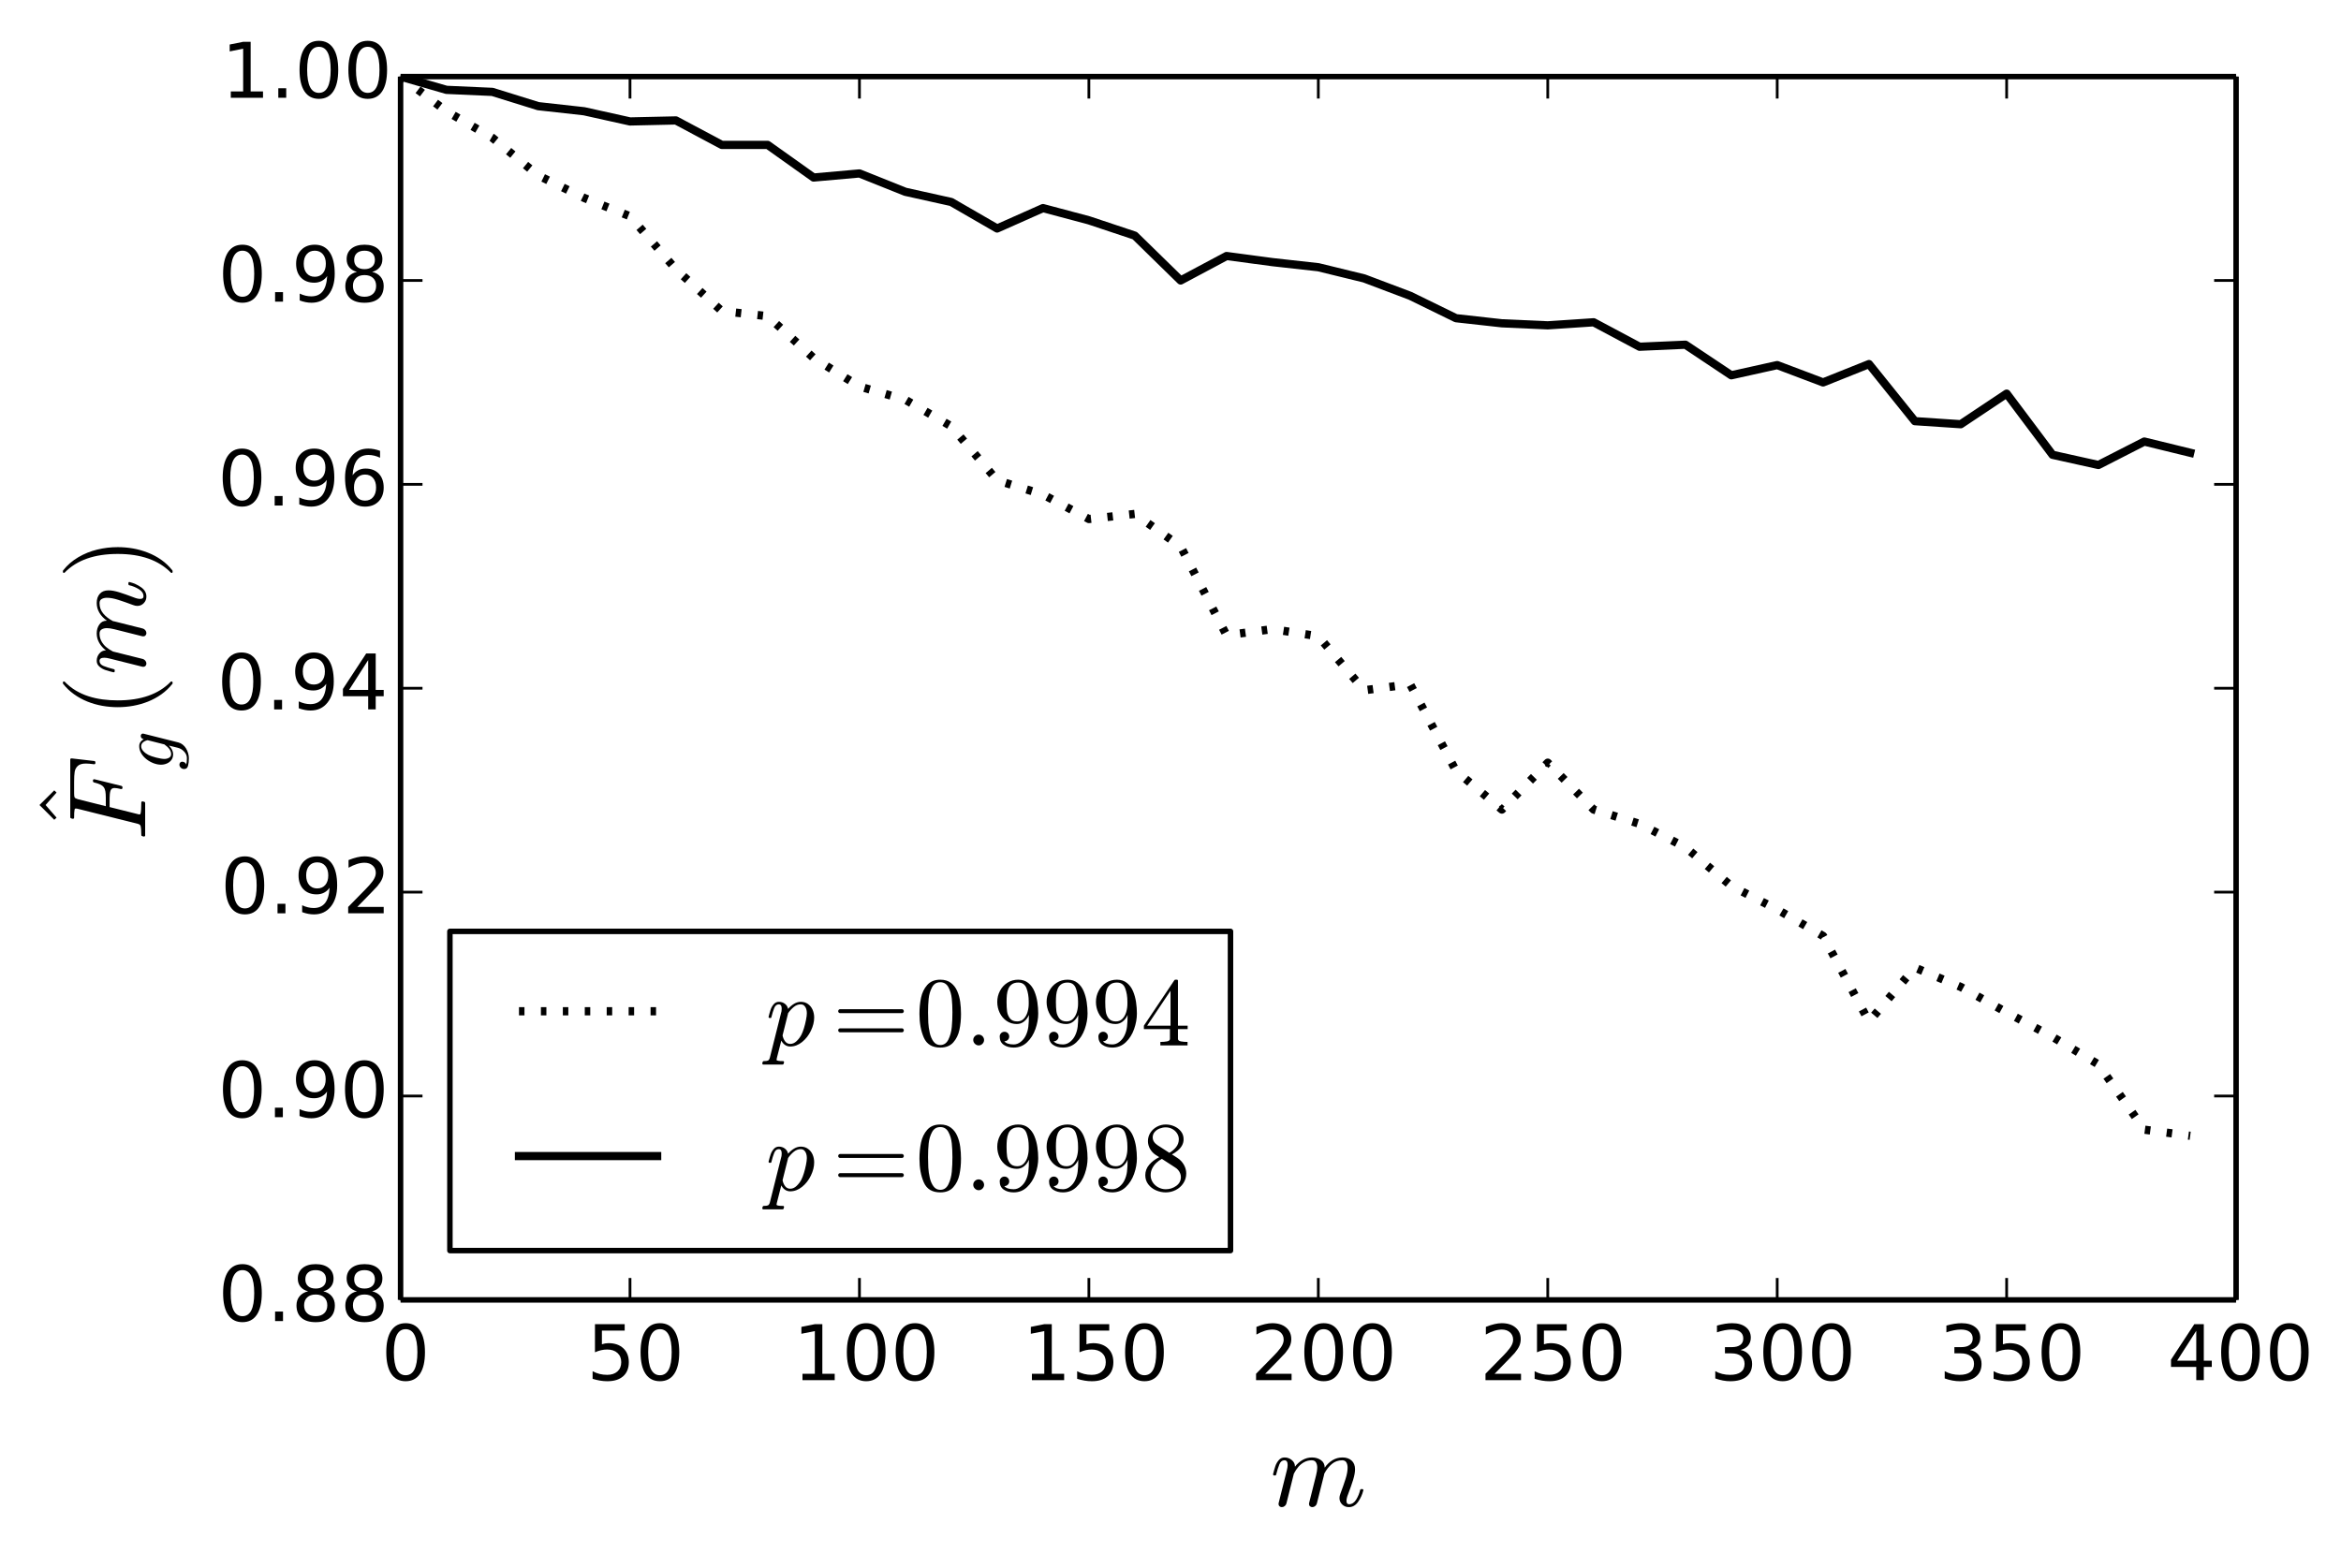
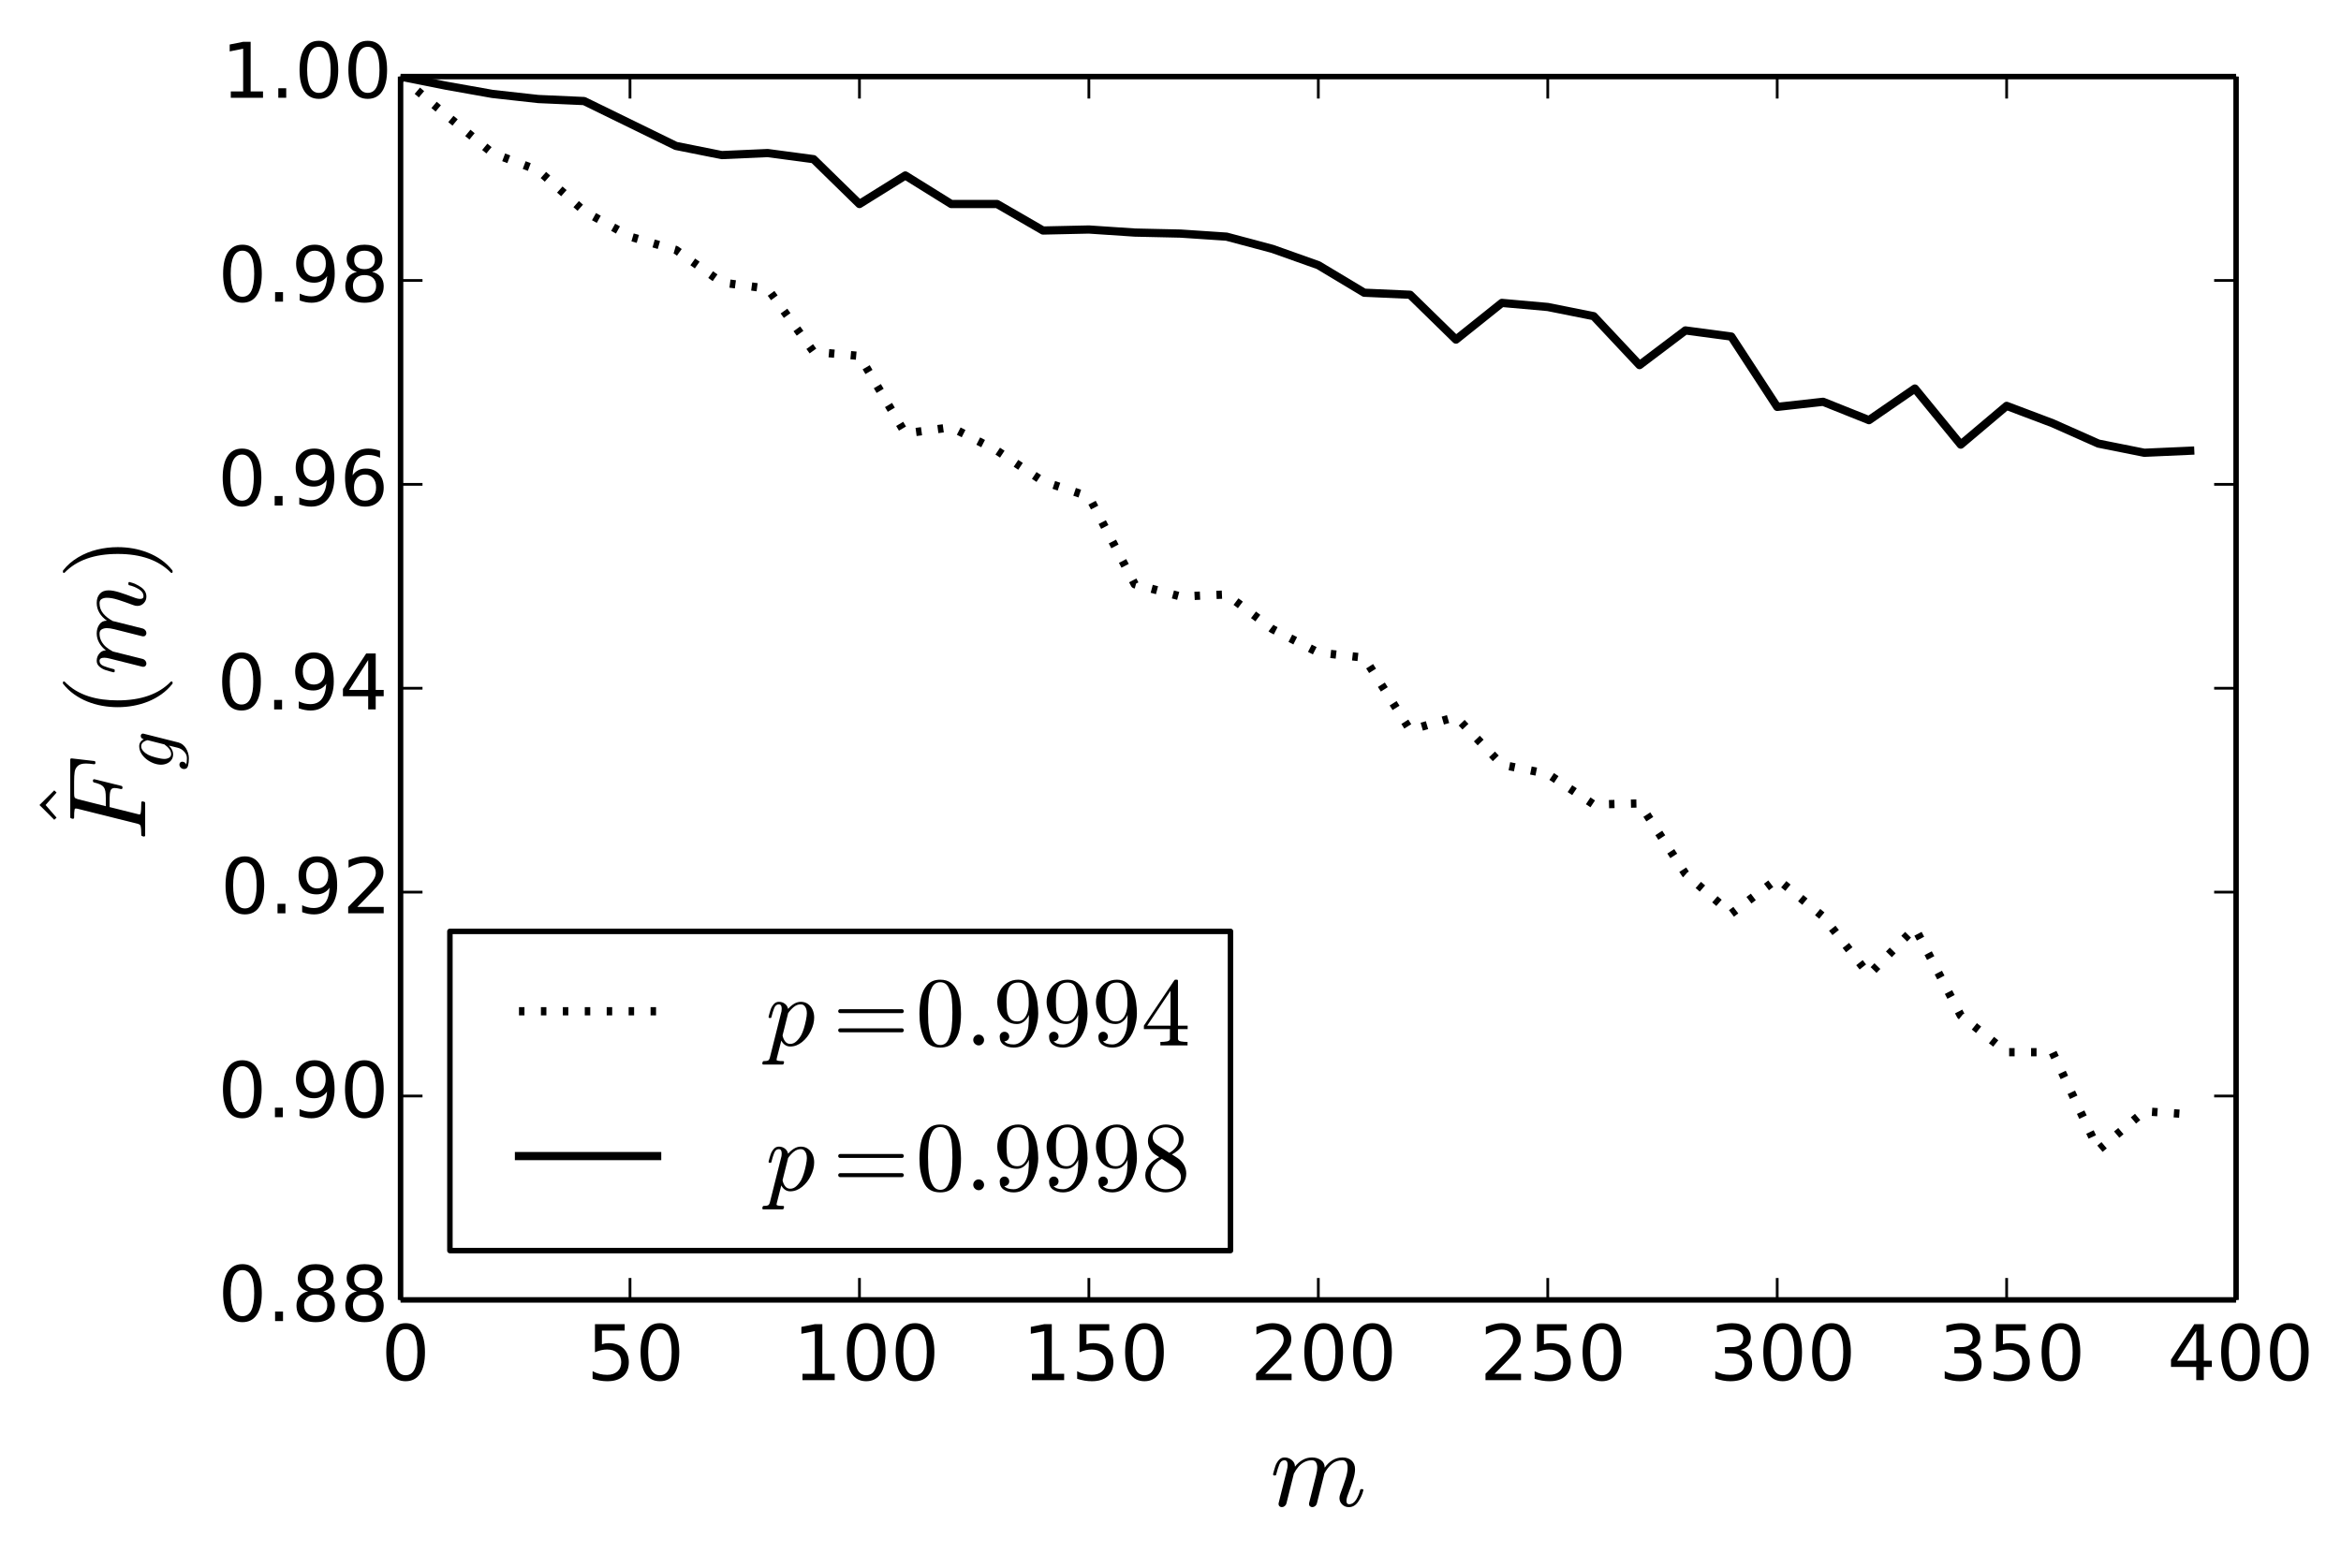
<svg xmlns="http://www.w3.org/2000/svg" xmlns:xlink="http://www.w3.org/1999/xlink" height="286pt" version="1.1" viewBox="0 0 427 286" width="427pt">
  <defs>
    <style type="text/css">
*{stroke-linecap:butt;stroke-linejoin:round;}
  </style>
  </defs>
  <g id="figure_1">
    <g id="patch_1">
      <path d=" M0 286.28 L427.617 286.28 L427.617 0 L0 0 z " style="fill:#ffffff;" />
    </g>
    <g id="axes_1">
      <g id="patch_2">
        <path d=" M73.063 237.175 L407.863 237.175 L407.863 13.975 L73.063 13.975 z " style="fill:#ffffff;" />
      </g>
      <g id="line2d_1">
-         <path clip-path="url(#pb259b89cba)" d=" M73.063 13.975 L81.433 20.299 L89.803 25.135 L98.173 32.017 L106.543 36.109 L114.913 39.457 L123.283 49.129 L131.653 56.755 L140.023 57.685 L148.393 65.311 L156.763 70.519 L165.133 72.937 L173.503 77.773 L181.873 87.631 L190.243 90.235 L198.613 94.699 L206.983 93.769 L215.353 99.721 L223.723 115.903 L232.093 114.787 L240.463 116.089 L248.833 125.947 L257.203 124.831 L265.573 140.641 L273.943 147.709 L282.313 139.153 L290.683 147.709 L299.053 150.313 L307.423 154.591 L315.793 161.659 L324.163 165.937 L332.533 170.773 L340.903 186.397 L349.273 176.539 L357.643 180.073 L366.013 184.723 L374.383 189.187 L382.753 194.209 L391.123 206.113 L399.493 207.229" style="fill:none;stroke:#000000;stroke-dasharray:1,3;stroke-dashoffset:0.0;stroke-width:1.5;" />
+         <path clip-path="url(#pb259b89cba)" d=" M73.063 13.975 L81.433 21.043 L89.803 27.925 L98.173 31.087 L106.543 38.527 L114.913 43.177 L123.283 45.595 L131.653 51.547 L140.023 52.663 L148.393 64.195 L156.763 64.939 L165.133 79.075 L173.503 77.959 L181.873 82.237 L190.243 87.817 L198.613 90.607 L206.983 106.603 L215.353 108.835 L223.723 108.463 L232.093 114.787 L240.463 119.065 L248.833 119.995 L257.203 133.201 L265.573 130.783 L273.943 139.525 L282.313 141.199 L290.683 146.779 L299.053 146.593 L307.423 159.427 L315.793 166.681 L324.163 160.357 L332.533 167.239 L340.903 177.841 L349.273 169.285 L357.643 185.281 L366.013 191.977 L374.383 191.977 L382.753 209.833 L391.123 202.765 L399.493 203.323" style="fill:none;stroke:#000000;stroke-dasharray:1,3;stroke-dashoffset:0.0;stroke-width:1.5;" />
      </g>
      <g id="line2d_2">
-         <path clip-path="url(#pb259b89cba)" d=" M73.063 13.975 L81.433 16.393 L89.803 16.765 L98.173 19.369 L106.543 20.299 L114.913 22.159 L123.283 21.973 L131.653 26.437 L140.023 26.437 L148.393 32.389 L156.763 31.645 L165.133 34.993 L173.503 36.853 L181.873 41.689 L190.243 37.969 L198.613 40.201 L206.983 42.991 L215.353 51.175 L223.723 46.711 L232.093 47.827 L240.463 48.757 L248.833 50.803 L257.203 53.965 L265.573 58.057 L273.943 58.987 L282.313 59.359 L290.683 58.801 L299.053 63.265 L307.423 62.893 L315.793 68.473 L324.163 66.613 L332.533 69.775 L340.903 66.427 L349.273 76.843 L357.643 77.401 L366.013 71.821 L374.383 82.981 L382.753 84.841 L391.123 80.563 L399.493 82.609" style="fill:none;stroke:#000000;stroke-linecap:square;stroke-width:1.5;" />
+         <path clip-path="url(#pb259b89cba)" d=" M73.063 13.975 L81.433 15.649 L89.803 17.137 L98.173 18.067 L106.543 18.439 L114.913 22.531 L123.283 26.623 L131.653 28.297 L140.023 27.925 L148.393 29.041 L156.763 37.225 L165.133 32.017 L173.503 37.225 L181.873 37.225 L190.243 42.061 L198.613 41.875 L206.983 42.433 L215.353 42.619 L223.723 43.177 L232.093 45.409 L240.463 48.385 L248.833 53.407 L257.203 53.779 L265.573 61.963 L273.943 55.267 L282.313 56.011 L290.683 57.685 L299.053 66.613 L307.423 60.289 L315.793 61.405 L324.163 74.239 L332.533 73.309 L340.903 76.657 L349.273 70.891 L357.643 81.121 L366.013 74.053 L374.383 77.215 L382.753 80.935 L391.123 82.609 L399.493 82.237" style="fill:none;stroke:#000000;stroke-linecap:square;stroke-width:1.5;" />
      </g>
      <g id="matplotlib.axis_1">
        <g id="xtick_1">
          <g id="line2d_3">
            <defs>
              <path d=" M0 0 L0 -4" id="m93b0483c22" style="stroke:#000000;stroke-width:0.5;" />
            </defs>
            <g>
              <use style="stroke:#000000;stroke-width:0.5;" x="73.063" xlink:href="#m93b0483c22" y="237.175" />
            </g>
          </g>
          <g id="line2d_4">
            <defs>
              <path d=" M0 0 L0 4" id="m741efc42ff" style="stroke:#000000;stroke-width:0.5;" />
            </defs>
            <g>
              <use style="stroke:#000000;stroke-width:0.5;" x="73.063" xlink:href="#m741efc42ff" y="13.975" />
            </g>
          </g>
          <g id="text_1">
            <defs>
              <path d=" M31.781 66.406 Q24.172 66.406 20.328 58.906 Q16.5 51.422 16.5 36.375 Q16.5 21.391 20.328 13.891 Q24.172 6.391 31.781 6.391 Q39.453 6.391 43.281 13.891 Q47.125 21.391 47.125 36.375 Q47.125 51.422 43.281 58.906 Q39.453 66.406 31.781 66.406 M31.781 74.219 Q44.047 74.219 50.516 64.516 Q56.984 54.828 56.984 36.375 Q56.984 17.969 50.516 8.266 Q44.047 -1.422 31.781 -1.422 Q19.531 -1.422 13.062 8.266 Q6.594 17.969 6.594 36.375 Q6.594 54.828 13.062 64.516 Q19.531 74.219 31.781 74.219" id="BitstreamVeraSans-Roman-30" />
            </defs>
            <g transform="translate(69.53609 251.8125)scale(0.14 -0.14)">
              <use xlink:href="#BitstreamVeraSans-Roman-30" />
            </g>
          </g>
        </g>
        <g id="xtick_2">
          <g id="line2d_5">
            <g>
              <use style="stroke:#000000;stroke-width:0.5;" x="114.913" xlink:href="#m93b0483c22" y="237.175" />
            </g>
          </g>
          <g id="line2d_6">
            <g>
              <use style="stroke:#000000;stroke-width:0.5;" x="114.913" xlink:href="#m741efc42ff" y="13.975" />
            </g>
          </g>
          <g id="text_2">
            <defs>
              <path d=" M10.797 72.906 L49.516 72.906 L49.516 64.594 L19.828 64.594 L19.828 46.734 Q21.969 47.469 24.109 47.828 Q26.266 48.188 28.422 48.188 Q40.625 48.188 47.75 41.5 Q54.891 34.812 54.891 23.391 Q54.891 11.625 47.562 5.094 Q40.234 -1.422 26.906 -1.422 Q22.312 -1.422 17.547 -0.641 Q12.797 0.141 7.719 1.703 L7.719 11.625 Q12.109 9.234 16.797 8.062 Q21.484 6.891 26.703 6.891 Q35.156 6.891 40.078 11.328 Q45.016 15.766 45.016 23.391 Q45.016 31 40.078 35.438 Q35.156 39.891 26.703 39.891 Q22.75 39.891 18.812 39.016 Q14.891 38.141 10.797 36.281 z " id="BitstreamVeraSans-Roman-35" />
            </defs>
            <g transform="translate(107.0111 251.8125)scale(0.14 -0.14)">
              <use xlink:href="#BitstreamVeraSans-Roman-35" />
              <use x="63.623" xlink:href="#BitstreamVeraSans-Roman-30" />
            </g>
          </g>
        </g>
        <g id="xtick_3">
          <g id="line2d_7">
            <g>
              <use style="stroke:#000000;stroke-width:0.5;" x="156.763" xlink:href="#m93b0483c22" y="237.175" />
            </g>
          </g>
          <g id="line2d_8">
            <g>
              <use style="stroke:#000000;stroke-width:0.5;" x="156.763" xlink:href="#m741efc42ff" y="13.975" />
            </g>
          </g>
          <g id="text_3">
            <defs>
              <path d=" M12.406 8.297 L28.516 8.297 L28.516 63.922 L10.984 60.406 L10.984 69.391 L28.422 72.906 L38.281 72.906 L38.281 8.297 L54.391 8.297 L54.391 0 L12.406 0 z " id="BitstreamVeraSans-Roman-31" />
            </defs>
            <g transform="translate(144.6359 251.8125)scale(0.14 -0.14)">
              <use xlink:href="#BitstreamVeraSans-Roman-31" />
              <use x="63.623" xlink:href="#BitstreamVeraSans-Roman-30" />
              <use x="127.246" xlink:href="#BitstreamVeraSans-Roman-30" />
            </g>
          </g>
        </g>
        <g id="xtick_4">
          <g id="line2d_9">
            <g>
              <use style="stroke:#000000;stroke-width:0.5;" x="198.613" xlink:href="#m93b0483c22" y="237.175" />
            </g>
          </g>
          <g id="line2d_10">
            <g>
              <use style="stroke:#000000;stroke-width:0.5;" x="198.613" xlink:href="#m741efc42ff" y="13.975" />
            </g>
          </g>
          <g id="text_4">
            <g transform="translate(186.4859 251.8125)scale(0.14 -0.14)">
              <use xlink:href="#BitstreamVeraSans-Roman-31" />
              <use x="63.623" xlink:href="#BitstreamVeraSans-Roman-35" />
              <use x="127.246" xlink:href="#BitstreamVeraSans-Roman-30" />
            </g>
          </g>
        </g>
        <g id="xtick_5">
          <g id="line2d_11">
            <g>
              <use style="stroke:#000000;stroke-width:0.5;" x="240.463" xlink:href="#m93b0483c22" y="237.175" />
            </g>
          </g>
          <g id="line2d_12">
            <g>
              <use style="stroke:#000000;stroke-width:0.5;" x="240.463" xlink:href="#m741efc42ff" y="13.975" />
            </g>
          </g>
          <g id="text_5">
            <defs>
              <path d=" M19.188 8.297 L53.609 8.297 L53.609 0 L7.328 0 L7.328 8.297 Q12.938 14.109 22.625 23.891 Q32.328 33.688 34.812 36.531 Q39.547 41.844 41.422 45.531 Q43.312 49.219 43.312 52.781 Q43.312 58.594 39.234 62.25 Q35.156 65.922 28.609 65.922 Q23.969 65.922 18.812 64.312 Q13.672 62.703 7.812 59.422 L7.812 69.391 Q13.766 71.781 18.938 73 Q24.125 74.219 28.422 74.219 Q39.75 74.219 46.484 68.547 Q53.219 62.891 53.219 53.422 Q53.219 48.922 51.531 44.891 Q49.859 40.875 45.406 35.406 Q44.188 33.984 37.641 27.219 Q31.109 20.453 19.188 8.297" id="BitstreamVeraSans-Roman-32" />
            </defs>
            <g transform="translate(228.08 251.8125)scale(0.14 -0.14)">
              <use xlink:href="#BitstreamVeraSans-Roman-32" />
              <use x="63.623" xlink:href="#BitstreamVeraSans-Roman-30" />
              <use x="127.246" xlink:href="#BitstreamVeraSans-Roman-30" />
            </g>
          </g>
        </g>
        <g id="xtick_6">
          <g id="line2d_13">
            <g>
              <use style="stroke:#000000;stroke-width:0.5;" x="282.313" xlink:href="#m93b0483c22" y="237.175" />
            </g>
          </g>
          <g id="line2d_14">
            <g>
              <use style="stroke:#000000;stroke-width:0.5;" x="282.313" xlink:href="#m741efc42ff" y="13.975" />
            </g>
          </g>
          <g id="text_6">
            <g transform="translate(269.93 251.8125)scale(0.14 -0.14)">
              <use xlink:href="#BitstreamVeraSans-Roman-32" />
              <use x="63.623" xlink:href="#BitstreamVeraSans-Roman-35" />
              <use x="127.246" xlink:href="#BitstreamVeraSans-Roman-30" />
            </g>
          </g>
        </g>
        <g id="xtick_7">
          <g id="line2d_15">
            <g>
              <use style="stroke:#000000;stroke-width:0.5;" x="324.163" xlink:href="#m93b0483c22" y="237.175" />
            </g>
          </g>
          <g id="line2d_16">
            <g>
              <use style="stroke:#000000;stroke-width:0.5;" x="324.163" xlink:href="#m741efc42ff" y="13.975" />
            </g>
          </g>
          <g id="text_7">
            <defs>
              <path d=" M40.578 39.312 Q47.656 37.797 51.625 33 Q55.609 28.219 55.609 21.188 Q55.609 10.406 48.188 4.484 Q40.766 -1.422 27.094 -1.422 Q22.516 -1.422 17.656 -0.516 Q12.797 0.391 7.625 2.203 L7.625 11.719 Q11.719 9.328 16.594 8.109 Q21.484 6.891 26.812 6.891 Q36.078 6.891 40.938 10.547 Q45.797 14.203 45.797 21.188 Q45.797 27.641 41.281 31.266 Q36.766 34.906 28.719 34.906 L20.219 34.906 L20.219 43.016 L29.109 43.016 Q36.375 43.016 40.234 45.922 Q44.094 48.828 44.094 54.297 Q44.094 59.906 40.109 62.906 Q36.141 65.922 28.719 65.922 Q24.656 65.922 20.016 65.031 Q15.375 64.156 9.812 62.312 L9.812 71.094 Q15.438 72.656 20.344 73.438 Q25.25 74.219 29.594 74.219 Q40.828 74.219 47.359 69.109 Q53.906 64.016 53.906 55.328 Q53.906 49.266 50.438 45.094 Q46.969 40.922 40.578 39.312" id="BitstreamVeraSans-Roman-33" />
            </defs>
            <g transform="translate(311.8008 251.8125)scale(0.14 -0.14)">
              <use xlink:href="#BitstreamVeraSans-Roman-33" />
              <use x="63.623" xlink:href="#BitstreamVeraSans-Roman-30" />
              <use x="127.246" xlink:href="#BitstreamVeraSans-Roman-30" />
            </g>
          </g>
        </g>
        <g id="xtick_8">
          <g id="line2d_17">
            <g>
              <use style="stroke:#000000;stroke-width:0.5;" x="366.013" xlink:href="#m93b0483c22" y="237.175" />
            </g>
          </g>
          <g id="line2d_18">
            <g>
              <use style="stroke:#000000;stroke-width:0.5;" x="366.013" xlink:href="#m741efc42ff" y="13.975" />
            </g>
          </g>
          <g id="text_8">
            <g transform="translate(353.6508 251.8125)scale(0.14 -0.14)">
              <use xlink:href="#BitstreamVeraSans-Roman-33" />
              <use x="63.623" xlink:href="#BitstreamVeraSans-Roman-35" />
              <use x="127.246" xlink:href="#BitstreamVeraSans-Roman-30" />
            </g>
          </g>
        </g>
        <g id="xtick_9">
          <g id="line2d_19">
            <g>
              <use style="stroke:#000000;stroke-width:0.5;" x="407.863" xlink:href="#m93b0483c22" y="237.175" />
            </g>
          </g>
          <g id="line2d_20">
            <g>
              <use style="stroke:#000000;stroke-width:0.5;" x="407.863" xlink:href="#m741efc42ff" y="13.975" />
            </g>
          </g>
          <g id="text_9">
            <defs>
              <path d=" M37.797 64.312 L12.891 25.391 L37.797 25.391 z  M35.203 72.906 L47.609 72.906 L47.609 25.391 L58.016 25.391 L58.016 17.188 L47.609 17.188 L47.609 0 L37.797 0 L37.797 17.188 L4.891 17.188 L4.891 26.703 z " id="BitstreamVeraSans-Roman-34" />
            </defs>
            <g transform="translate(395.3094 251.8125)scale(0.14 -0.14)">
              <use xlink:href="#BitstreamVeraSans-Roman-34" />
              <use x="63.623" xlink:href="#BitstreamVeraSans-Roman-30" />
              <use x="127.246" xlink:href="#BitstreamVeraSans-Roman-30" />
            </g>
          </g>
        </g>
        <g id="text_10">
          <defs>
            <path d=" M7.719 1.703 Q7.719 2.297 7.812 2.594 L15.281 32.422 Q16.016 35.203 16.016 37.312 Q16.016 41.609 13.094 41.609 Q9.969 41.609 8.453 37.859 Q6.938 34.125 5.516 28.422 Q5.516 28.125 5.219 27.953 Q4.938 27.781 4.688 27.781 L3.516 27.781 Q3.172 27.781 2.922 28.141 Q2.688 28.516 2.688 28.812 Q3.766 33.156 4.766 36.172 Q5.766 39.203 7.891 41.688 Q10.016 44.188 13.188 44.188 Q16.938 44.188 19.812 41.812 Q22.703 39.453 22.703 35.797 Q25.688 39.703 29.688 41.938 Q33.688 44.188 38.188 44.188 Q42.922 44.188 46.359 41.766 Q49.812 39.359 49.812 34.906 Q52.875 39.266 57 41.719 Q61.141 44.188 66.016 44.188 Q71.188 44.188 74.328 41.375 Q77.484 38.578 77.484 33.406 Q77.484 29.297 75.656 23.484 Q73.828 17.672 71.094 10.5 Q69.672 7.031 69.672 4.5 Q69.672 1.516 72.016 1.516 Q75.922 1.516 78.516 5.703 Q81.109 9.906 82.172 14.703 Q82.469 15.281 83.016 15.281 L84.188 15.281 Q84.578 15.281 84.844 15.016 Q85.109 14.75 85.109 14.406 Q85.109 14.312 85.016 14.109 Q83.641 8.453 80.25 3.656 Q76.859 -1.125 71.781 -1.125 Q68.266 -1.125 65.766 1.297 Q63.281 3.719 63.281 7.172 Q63.281 8.938 64.109 11.078 Q66.938 18.609 68.812 24.516 Q70.703 30.422 70.703 34.906 Q70.703 37.703 69.578 39.656 Q68.453 41.609 65.828 41.609 Q60.359 41.609 56.344 38.25 Q52.344 34.906 49.422 29.391 Q49.219 28.422 49.125 27.875 L42.672 2.203 Q42.328 0.828 41.125 -0.141 Q39.938 -1.125 38.484 -1.125 Q37.312 -1.125 36.406 -0.344 Q35.5 0.438 35.5 1.703 Q35.5 2.297 35.594 2.594 L42 28.078 Q43.016 32.172 43.016 34.906 Q43.016 37.703 41.859 39.656 Q40.719 41.609 37.984 41.609 Q34.328 41.609 31.25 39.984 Q28.172 38.375 25.875 35.719 Q23.578 33.062 21.688 29.391 L14.891 2.203 Q14.547 0.828 13.344 -0.141 Q12.156 -1.125 10.688 -1.125 Q9.469 -1.125 8.594 -0.344 Q7.719 0.438 7.719 1.703" id="Cmmi10-6d" />
          </defs>
          <g transform="translate(231.6634 274.9209)scale(0.2 -0.2)">
            <use transform="translate(0.0 0.8125)" xlink:href="#Cmmi10-6d" />
          </g>
        </g>
      </g>
      <g id="matplotlib.axis_2">
        <g id="ytick_1">
          <g id="line2d_21">
            <defs>
              <path d=" M0 0 L4 0" id="m728421d6d4" style="stroke:#000000;stroke-width:0.5;" />
            </defs>
            <g>
              <use style="stroke:#000000;stroke-width:0.5;" x="73.063" xlink:href="#m728421d6d4" y="237.175" />
            </g>
          </g>
          <g id="line2d_22">
            <defs>
              <path d=" M0 0 L-4 0" id="mcb0005524f" style="stroke:#000000;stroke-width:0.5;" />
            </defs>
            <g>
              <use style="stroke:#000000;stroke-width:0.5;" x="407.863" xlink:href="#mcb0005524f" y="237.175" />
            </g>
          </g>
          <g id="text_11">
            <defs>
              <path d=" M31.781 34.625 Q24.75 34.625 20.719 30.859 Q16.703 27.094 16.703 20.516 Q16.703 13.922 20.719 10.156 Q24.75 6.391 31.781 6.391 Q38.812 6.391 42.859 10.172 Q46.922 13.969 46.922 20.516 Q46.922 27.094 42.891 30.859 Q38.875 34.625 31.781 34.625 M21.922 38.812 Q15.578 40.375 12.031 44.719 Q8.5 49.078 8.5 55.328 Q8.5 64.062 14.719 69.141 Q20.953 74.219 31.781 74.219 Q42.672 74.219 48.875 69.141 Q55.078 64.062 55.078 55.328 Q55.078 49.078 51.531 44.719 Q48 40.375 41.703 38.812 Q48.828 37.156 52.797 32.312 Q56.781 27.484 56.781 20.516 Q56.781 9.906 50.312 4.234 Q43.844 -1.422 31.781 -1.422 Q19.734 -1.422 13.25 4.234 Q6.781 9.906 6.781 20.516 Q6.781 27.484 10.781 32.312 Q14.797 37.156 21.922 38.812 M18.312 54.391 Q18.312 48.734 21.844 45.562 Q25.391 42.391 31.781 42.391 Q38.141 42.391 41.719 45.562 Q45.312 48.734 45.312 54.391 Q45.312 60.062 41.719 63.234 Q38.141 66.406 31.781 66.406 Q25.391 66.406 21.844 63.234 Q18.312 60.062 18.312 54.391" id="BitstreamVeraSans-Roman-38" />
              <path d=" M10.688 12.406 L21 12.406 L21 0 L10.688 0 z " id="BitstreamVeraSans-Roman-2e" />
            </defs>
            <g transform="translate(39.77281 241.0378)scale(0.14 -0.14)">
              <use xlink:href="#BitstreamVeraSans-Roman-30" />
              <use x="63.623" xlink:href="#BitstreamVeraSans-Roman-2e" />
              <use x="95.41" xlink:href="#BitstreamVeraSans-Roman-38" />
              <use x="159.033" xlink:href="#BitstreamVeraSans-Roman-38" />
            </g>
          </g>
        </g>
        <g id="ytick_2">
          <g id="line2d_23">
            <g>
              <use style="stroke:#000000;stroke-width:0.5;" x="73.063" xlink:href="#m728421d6d4" y="199.975" />
            </g>
          </g>
          <g id="line2d_24">
            <g>
              <use style="stroke:#000000;stroke-width:0.5;" x="407.863" xlink:href="#mcb0005524f" y="199.975" />
            </g>
          </g>
          <g id="text_12">
            <defs>
              <path d=" M10.984 1.516 L10.984 10.5 Q14.703 8.734 18.5 7.812 Q22.312 6.891 25.984 6.891 Q35.75 6.891 40.891 13.453 Q46.047 20.016 46.781 33.406 Q43.953 29.203 39.594 26.953 Q35.25 24.703 29.984 24.703 Q19.047 24.703 12.672 31.312 Q6.297 37.938 6.297 49.422 Q6.297 60.641 12.938 67.422 Q19.578 74.219 30.609 74.219 Q43.266 74.219 49.922 64.516 Q56.594 54.828 56.594 36.375 Q56.594 19.141 48.406 8.859 Q40.234 -1.422 26.422 -1.422 Q22.703 -1.422 18.891 -0.688 Q15.094 0.047 10.984 1.516 M30.609 32.422 Q37.25 32.422 41.125 36.953 Q45.016 41.5 45.016 49.422 Q45.016 57.281 41.125 61.844 Q37.25 66.406 30.609 66.406 Q23.969 66.406 20.094 61.844 Q16.219 57.281 16.219 49.422 Q16.219 41.5 20.094 36.953 Q23.969 32.422 30.609 32.422" id="BitstreamVeraSans-Roman-39" />
            </defs>
            <g transform="translate(39.74437 203.8378)scale(0.14 -0.14)">
              <use xlink:href="#BitstreamVeraSans-Roman-30" />
              <use x="63.623" xlink:href="#BitstreamVeraSans-Roman-2e" />
              <use x="95.41" xlink:href="#BitstreamVeraSans-Roman-39" />
              <use x="159.033" xlink:href="#BitstreamVeraSans-Roman-30" />
            </g>
          </g>
        </g>
        <g id="ytick_3">
          <g id="line2d_25">
            <g>
              <use style="stroke:#000000;stroke-width:0.5;" x="73.063" xlink:href="#m728421d6d4" y="162.775" />
            </g>
          </g>
          <g id="line2d_26">
            <g>
              <use style="stroke:#000000;stroke-width:0.5;" x="407.863" xlink:href="#mcb0005524f" y="162.775" />
            </g>
          </g>
          <g id="text_13">
            <g transform="translate(40.21688 166.6378)scale(0.14 -0.14)">
              <use xlink:href="#BitstreamVeraSans-Roman-30" />
              <use x="63.623" xlink:href="#BitstreamVeraSans-Roman-2e" />
              <use x="95.41" xlink:href="#BitstreamVeraSans-Roman-39" />
              <use x="159.033" xlink:href="#BitstreamVeraSans-Roman-32" />
            </g>
          </g>
        </g>
        <g id="ytick_4">
          <g id="line2d_27">
            <g>
              <use style="stroke:#000000;stroke-width:0.5;" x="73.063" xlink:href="#m728421d6d4" y="125.575" />
            </g>
          </g>
          <g id="line2d_28">
            <g>
              <use style="stroke:#000000;stroke-width:0.5;" x="407.863" xlink:href="#mcb0005524f" y="125.575" />
            </g>
          </g>
          <g id="text_14">
            <g transform="translate(39.6 129.4378)scale(0.14 -0.14)">
              <use xlink:href="#BitstreamVeraSans-Roman-30" />
              <use x="63.623" xlink:href="#BitstreamVeraSans-Roman-2e" />
              <use x="95.41" xlink:href="#BitstreamVeraSans-Roman-39" />
              <use x="159.033" xlink:href="#BitstreamVeraSans-Roman-34" />
            </g>
          </g>
        </g>
        <g id="ytick_5">
          <g id="line2d_29">
            <g>
              <use style="stroke:#000000;stroke-width:0.5;" x="73.063" xlink:href="#m728421d6d4" y="88.375" />
            </g>
          </g>
          <g id="line2d_30">
            <g>
              <use style="stroke:#000000;stroke-width:0.5;" x="407.863" xlink:href="#mcb0005524f" y="88.375" />
            </g>
          </g>
          <g id="text_15">
            <defs>
              <path d=" M33.016 40.375 Q26.375 40.375 22.484 35.828 Q18.609 31.297 18.609 23.391 Q18.609 15.531 22.484 10.953 Q26.375 6.391 33.016 6.391 Q39.656 6.391 43.531 10.953 Q47.406 15.531 47.406 23.391 Q47.406 31.297 43.531 35.828 Q39.656 40.375 33.016 40.375 M52.594 71.297 L52.594 62.312 Q48.875 64.062 45.094 64.984 Q41.312 65.922 37.594 65.922 Q27.828 65.922 22.672 59.328 Q17.531 52.734 16.797 39.406 Q19.672 43.656 24.016 45.922 Q28.375 48.188 33.594 48.188 Q44.578 48.188 50.953 41.516 Q57.328 34.859 57.328 23.391 Q57.328 12.156 50.688 5.359 Q44.047 -1.422 33.016 -1.422 Q20.359 -1.422 13.672 8.266 Q6.984 17.969 6.984 36.375 Q6.984 53.656 15.188 63.938 Q23.391 74.219 37.203 74.219 Q40.922 74.219 44.703 73.484 Q48.484 72.75 52.594 71.297" id="BitstreamVeraSans-Roman-36" />
            </defs>
            <g transform="translate(39.69625 92.23781)scale(0.14 -0.14)">
              <use xlink:href="#BitstreamVeraSans-Roman-30" />
              <use x="63.623" xlink:href="#BitstreamVeraSans-Roman-2e" />
              <use x="95.41" xlink:href="#BitstreamVeraSans-Roman-39" />
              <use x="159.033" xlink:href="#BitstreamVeraSans-Roman-36" />
            </g>
          </g>
        </g>
        <g id="ytick_6">
          <g id="line2d_31">
            <g>
              <use style="stroke:#000000;stroke-width:0.5;" x="73.063" xlink:href="#m728421d6d4" y="51.175" />
            </g>
          </g>
          <g id="line2d_32">
            <g>
              <use style="stroke:#000000;stroke-width:0.5;" x="407.863" xlink:href="#mcb0005524f" y="51.175" />
            </g>
          </g>
          <g id="text_16">
            <g transform="translate(39.77281 55.03781)scale(0.14 -0.14)">
              <use xlink:href="#BitstreamVeraSans-Roman-30" />
              <use x="63.623" xlink:href="#BitstreamVeraSans-Roman-2e" />
              <use x="95.41" xlink:href="#BitstreamVeraSans-Roman-39" />
              <use x="159.033" xlink:href="#BitstreamVeraSans-Roman-38" />
            </g>
          </g>
        </g>
        <g id="ytick_7">
          <g id="line2d_33">
            <g>
              <use style="stroke:#000000;stroke-width:0.5;" x="73.063" xlink:href="#m728421d6d4" y="13.975" />
            </g>
          </g>
          <g id="line2d_34">
            <g>
              <use style="stroke:#000000;stroke-width:0.5;" x="407.863" xlink:href="#mcb0005524f" y="13.975" />
            </g>
          </g>
          <g id="text_17">
            <g transform="translate(40.35906 17.83781)scale(0.14 -0.14)">
              <use xlink:href="#BitstreamVeraSans-Roman-31" />
              <use x="63.623" xlink:href="#BitstreamVeraSans-Roman-2e" />
              <use x="95.41" xlink:href="#BitstreamVeraSans-Roman-30" />
              <use x="159.033" xlink:href="#BitstreamVeraSans-Roman-30" />
            </g>
          </g>
        </g>
        <g id="text_18">
          <defs>
            <path d=" M13.484 53.812 L11.531 55.906 L25 69.391 L38.375 55.906 L36.375 53.812 L25 63.812 z " id="Cmr10-5e" />
            <path d=" M4.688 0 Q3.719 0 3.719 1.312 Q3.766 1.562 3.906 2.172 Q4.047 2.781 4.312 3.141 Q4.594 3.516 4.984 3.516 Q11.078 3.516 13.484 4.203 Q14.797 4.641 15.375 6.891 L29.109 61.812 Q29.297 62.797 29.297 63.188 Q29.297 64.266 28.078 64.406 Q26.219 64.797 20.906 64.797 Q19.922 64.797 19.922 66.109 Q19.969 66.359 20.109 66.969 Q20.266 67.578 20.531 67.938 Q20.797 68.312 21.188 68.312 L74.031 68.312 Q75 68.312 75 67 L72.609 46.297 Q72.609 46 72.266 45.703 Q71.922 45.406 71.578 45.406 L70.703 45.406 Q69.672 45.406 69.672 46.688 Q70.312 51.219 70.312 54.109 Q70.312 59.078 68.156 61.422 Q66.016 63.766 62.734 64.281 Q59.469 64.797 53.719 64.797 L43.016 64.797 Q40.281 64.797 39.406 64.328 Q38.531 63.875 37.797 61.375 L31.391 35.891 L38.922 35.891 Q42.625 35.891 44.922 36.281 Q47.219 36.672 48.734 37.797 Q50.25 38.922 51.25 41.047 Q52.25 43.172 53.078 46.688 Q53.375 47.609 54.109 47.609 L54.984 47.609 Q56 47.609 56 46.297 L49.906 21.578 Q49.469 20.703 48.875 20.703 L48 20.703 Q47.016 20.703 47.016 22.016 Q47.266 23.047 47.406 23.734 Q47.562 24.422 47.781 25.703 Q48 27 48 27.984 Q48 30.859 45.453 31.641 Q42.922 32.422 38.812 32.422 L30.609 32.422 L24.125 6.5 Q23.875 5.516 23.875 5.516 Q23.875 4.344 24.609 4.203 Q27.203 3.516 34.812 3.516 Q35.797 3.516 35.797 2.203 Q35.453 0.781 35.25 0.391 Q35.062 0 34.078 0 z " id="Cmmi10-46" />
            <path d=" M6.5 -25 Q5.609 -25 5.609 -24.125 Q5.609 -23.688 5.812 -23.484 Q22.906 -6.781 22.906 25 Q22.906 56.781 6 73.297 Q5.609 73.531 5.609 74.125 Q5.609 74.469 5.875 74.734 Q6.156 75 6.5 75 L7.422 75 Q7.719 75 7.906 74.812 Q15.094 69.141 19.875 61.031 Q24.656 52.938 26.875 43.75 Q29.109 34.578 29.109 25 Q29.109 17.922 27.906 11.062 Q26.703 4.203 24.094 -2.453 Q21.484 -9.125 17.484 -14.766 Q13.484 -20.406 7.906 -24.812 Q7.719 -25 7.422 -25 z " id="Cmr10-29" />
            <path d=" M1.422 -14.312 Q1.422 -11.859 3.094 -10.031 Q4.781 -8.203 7.172 -8.203 Q8.797 -8.203 9.891 -9.203 Q10.984 -10.203 10.984 -11.812 Q10.984 -13.625 9.953 -15.062 Q8.938 -16.5 7.328 -17.094 Q10.016 -17.922 15.719 -17.922 Q20.312 -17.922 24.125 -14.375 Q27.938 -10.844 29.109 -6.203 L31.984 5.516 Q26.562 0 20.703 0 Q16.406 0 13.344 2.188 Q10.297 4.391 8.688 8.047 Q7.078 11.719 7.078 15.828 Q7.078 20.406 8.953 25.438 Q10.844 30.469 14.234 34.766 Q17.625 39.062 22.016 41.625 Q26.422 44.188 31.297 44.188 Q34.234 44.188 36.578 42.578 Q38.922 40.969 40.281 38.281 Q41.266 42.188 44.578 42.188 Q45.844 42.188 46.719 41.422 Q47.609 40.672 47.609 39.406 Q47.609 39.109 47.578 38.953 Q47.562 38.812 47.516 38.625 L36.078 -6.781 Q35.297 -9.906 33.203 -12.5 Q31.109 -15.094 28.266 -16.828 Q25.438 -18.562 22.062 -19.531 Q18.703 -20.516 15.578 -20.516 Q9.859 -20.516 5.641 -19.406 Q1.422 -18.312 1.422 -14.312 M20.906 2.594 Q27.297 2.594 33.5 11.375 L39.016 33.203 Q38.328 36.672 36.281 39.141 Q34.234 41.609 31.109 41.609 Q27.781 41.609 24.828 38.891 Q21.875 36.188 19.922 32.422 Q18.062 28.812 16.328 22.047 Q14.594 15.281 14.594 11.375 Q14.594 7.953 16.156 5.266 Q17.719 2.594 20.906 2.594" id="Cmmi10-67" />
            <path d=" M31 -24.812 Q25.438 -20.406 21.406 -14.719 Q17.391 -9.031 14.812 -2.578 Q12.25 3.859 10.984 10.891 Q9.719 17.922 9.719 25 Q9.719 32.172 10.984 39.203 Q12.25 46.234 14.859 52.734 Q17.484 59.234 21.531 64.891 Q25.594 70.562 31 74.812 Q31 75 31.5 75 L32.422 75 Q32.719 75 32.953 74.734 Q33.203 74.469 33.203 74.125 Q33.203 73.688 33.016 73.484 Q28.125 68.703 24.875 63.234 Q21.625 57.766 19.641 51.578 Q17.672 45.406 16.797 38.781 Q15.922 32.172 15.922 25 Q15.922 -6.781 32.906 -23.297 Q33.203 -23.578 33.203 -24.125 Q33.203 -24.359 32.938 -24.672 Q32.672 -25 32.422 -25 L31.5 -25 Q31 -25 31 -24.812" id="Cmr10-28" />
          </defs>
          <g transform="translate(26.6 153.3747)rotate(-90.0)scale(0.2 -0.2)">
            <use transform="translate(7.46875 27.60938)" xlink:href="#Cmr10-5e" />
            <use transform="translate(0.0 0.609375)" xlink:href="#Cmmi10-46" />
            <use transform="translate(64.30664 -24.9)scale(0.7)" xlink:href="#Cmmi10-67" />
            <use transform="translate(112.0117 0.609375)" xlink:href="#Cmr10-28" />
            <use transform="translate(150.8301 0.609375)" xlink:href="#Cmmi10-6d" />
            <use transform="translate(238.623 0.609375)" xlink:href="#Cmr10-29" />
          </g>
        </g>
      </g>
      <g id="patch_3">
        <path d=" M73.063 13.975 L407.863 13.975" style="fill:none;stroke:#000000;" />
      </g>
      <g id="patch_4">
        <path d=" M407.863 237.175 L407.863 13.975" style="fill:none;stroke:#000000;" />
      </g>
      <g id="patch_5">
        <path d=" M73.063 237.175 L407.863 237.175" style="fill:none;stroke:#000000;" />
      </g>
      <g id="patch_6">
        <path d=" M73.063 237.175 L73.063 13.975" style="fill:none;stroke:#000000;" />
      </g>
      <g id="legend_1">
        <g id="patch_7">
          <path d=" M82.063 228.175 L224.443 228.175 L224.443 169.933 L82.063 169.933 L82.063 228.175 z " style="fill:#ffffff;stroke:#000000;" />
        </g>
        <g id="line2d_35">
          <path d=" M94.663 184.511 L119.863 184.511" style="fill:none;stroke:#000000;stroke-dasharray:1,3;stroke-dashoffset:0.0;stroke-width:1.5;" />
        </g>
        <g id="line2d_36" />
        <g id="text_19">
          <defs>
            <path d=" M25 -2.203 Q12.75 -2.203 8.328 7.875 Q3.906 17.969 3.906 31.891 Q3.906 40.578 5.484 48.234 Q7.078 55.906 11.781 61.25 Q16.5 66.609 25 66.609 Q31.594 66.609 35.781 63.375 Q39.984 60.156 42.188 55.047 Q44.391 49.953 45.188 44.109 Q46 38.281 46 31.891 Q46 23.297 44.406 15.797 Q42.828 8.297 38.188 3.047 Q33.547 -2.203 25 -2.203 M25 0.391 Q30.562 0.391 33.297 6.094 Q36.031 11.812 36.672 18.75 Q37.312 25.688 37.312 33.5 Q37.312 41.016 36.672 47.359 Q36.031 53.719 33.312 58.859 Q30.609 64.016 25 64.016 Q19.344 64.016 16.609 58.828 Q13.875 53.656 13.234 47.328 Q12.594 41.016 12.594 33.5 Q12.594 27.938 12.859 23 Q13.141 18.062 14.312 12.812 Q15.484 7.562 18.094 3.969 Q20.703 0.391 25 0.391" id="Cmr10-30" />
            <path d=" M2.781 16.5 L2.781 20.016 L33.688 66.109 Q34.031 66.609 34.719 66.609 L36.188 66.609 Q37.312 66.609 37.312 65.484 L37.312 20.016 L47.125 20.016 L47.125 16.5 L37.312 16.5 L37.312 6.688 Q37.312 4.641 40.234 4.078 Q43.172 3.516 47.016 3.516 L47.016 0 L19.484 0 L19.484 3.516 Q23.344 3.516 26.266 4.078 Q29.203 4.641 29.203 6.688 L29.203 16.5 z  M6.109 20.016 L29.781 20.016 L29.781 55.422 z " id="Cmr10-34" />
            <path d=" M11.281 4.203 Q14.016 0.984 20.797 0.984 Q24.609 0.984 27.906 3.562 Q31.203 6.156 33.016 9.906 Q35.109 14.156 35.688 18.969 Q36.281 23.781 36.281 30.906 Q34.578 26.859 31.375 24.266 Q28.172 21.688 24.031 21.688 Q18.219 21.688 13.641 24.828 Q9.078 27.984 6.641 33.125 Q4.203 38.281 4.203 44.094 Q4.203 50.094 6.938 55.297 Q9.672 60.5 14.5 63.547 Q19.344 66.609 25.484 66.609 Q31.547 66.609 35.625 63.312 Q39.703 60.016 41.844 54.812 Q44 49.609 44.844 43.797 Q45.703 37.984 45.703 32.328 Q45.703 24.609 42.875 16.578 Q40.047 8.547 34.406 3.172 Q28.766 -2.203 20.797 -2.203 Q14.891 -2.203 10.781 0.578 Q6.688 3.375 6.688 8.984 Q6.688 11.031 8.078 12.422 Q9.469 13.812 11.531 13.812 Q13.531 13.812 14.922 12.422 Q16.312 11.031 16.312 8.984 Q16.312 7.031 14.891 5.609 Q13.484 4.203 11.531 4.203 z  M24.422 24.312 Q28.516 24.312 31.125 27.062 Q33.734 29.828 34.906 33.922 Q36.078 38.031 36.078 42.094 L36.078 44 L36.078 44.391 Q36.078 51.906 33.875 57.812 Q31.688 63.719 25.484 63.719 Q21.531 63.719 19.062 61.984 Q16.609 60.25 15.438 57.375 Q14.266 54.5 13.938 51.219 Q13.625 47.953 13.625 44.094 Q13.625 38.422 14.156 34.422 Q14.703 30.422 17.094 27.359 Q19.484 24.312 24.422 24.312" id="Cmr10-39" />
            <path d=" M-2.484 -19.391 Q-3.422 -19.391 -3.422 -18.109 Q-3.078 -15.922 -2.094 -15.922 Q1.031 -15.922 2.266 -15.359 Q3.516 -14.797 4.203 -12.5 L15.484 32.516 Q16.219 34.375 16.219 37.312 Q16.219 41.609 13.281 41.609 Q10.156 41.609 8.641 37.859 Q7.125 34.125 5.719 28.422 Q5.719 27.781 4.891 27.781 L3.719 27.781 Q3.469 27.781 3.172 28.141 Q2.875 28.516 2.875 28.812 Q3.953 33.156 4.953 36.172 Q5.953 39.203 8.078 41.688 Q10.203 44.188 13.375 44.188 Q16.797 44.188 19.375 42.25 Q21.969 40.328 22.703 37.016 Q25.438 40.188 28.75 42.188 Q32.078 44.188 35.594 44.188 Q39.797 44.188 42.891 41.938 Q46 39.703 47.562 36.062 Q49.125 32.422 49.125 28.219 Q49.125 21.781 45.828 14.891 Q42.531 8.016 36.891 3.438 Q31.25 -1.125 24.812 -1.125 Q21.875 -1.125 19.5 0.531 Q17.141 2.203 15.828 4.891 L11.281 -12.891 Q11.031 -14.359 10.984 -14.594 Q10.984 -15.922 17.578 -15.922 Q18.609 -15.922 18.609 -17.188 Q18.266 -18.5 18.047 -18.938 Q17.828 -19.391 16.891 -19.391 z  M24.906 1.516 Q28.375 1.516 31.344 4.375 Q34.328 7.234 36.188 10.797 Q37.547 13.484 38.734 17.359 Q39.938 21.234 40.812 25.625 Q41.703 30.031 41.703 32.625 Q41.703 34.906 41.094 36.906 Q40.484 38.922 39.094 40.266 Q37.703 41.609 35.406 41.609 Q31.734 41.609 28.484 38.984 Q25.25 36.375 22.609 32.516 L22.609 32.172 L17.094 10.109 Q17.781 6.547 19.734 4.031 Q21.688 1.516 24.906 1.516" id="Cmmi10-70" />
            <path d=" M7.516 13.281 Q6.688 13.281 6.141 13.906 Q5.609 14.547 5.609 15.281 Q5.609 16.109 6.141 16.688 Q6.688 17.281 7.516 17.281 L70.312 17.281 Q71.047 17.281 71.578 16.688 Q72.125 16.109 72.125 15.281 Q72.125 14.547 71.578 13.906 Q71.047 13.281 70.312 13.281 z  M7.516 32.719 Q6.688 32.719 6.141 33.297 Q5.609 33.891 5.609 34.719 Q5.609 35.453 6.141 36.078 Q6.688 36.719 7.516 36.719 L70.312 36.719 Q71.047 36.719 71.578 36.078 Q72.125 35.453 72.125 34.719 Q72.125 33.891 71.578 33.297 Q71.047 32.719 70.312 32.719 z " id="Cmr10-3d" />
            <path d=" M8.406 5.516 Q8.406 7.766 10.062 9.375 Q11.719 10.984 13.922 10.984 Q15.281 10.984 16.594 10.25 Q17.922 9.516 18.656 8.203 Q19.391 6.891 19.391 5.516 Q19.391 3.328 17.766 1.656 Q16.156 0 13.922 0 Q11.719 0 10.062 1.656 Q8.406 3.328 8.406 5.516" id="Cmmi10-3a" />
          </defs>
          <g transform="translate(139.6634 190.8106)scale(0.18 -0.18)">
            <use transform="translate(0.0 0.390625)" xlink:href="#Cmmi10-70" />
            <use transform="translate(67.85156 0.390625)" xlink:href="#Cmr10-3d" />
            <use transform="translate(151.9102 0.390625)" xlink:href="#Cmr10-30" />
            <use transform="translate(201.9102 0.390625)" xlink:href="#Cmmi10-3a" />
            <use transform="translate(230.4531 0.390625)" xlink:href="#Cmr10-39" />
            <use transform="translate(280.4531 0.390625)" xlink:href="#Cmr10-39" />
            <use transform="translate(330.4531 0.390625)" xlink:href="#Cmr10-39" />
            <use transform="translate(380.4531 0.390625)" xlink:href="#Cmr10-34" />
          </g>
        </g>
        <g id="line2d_37">
          <path d=" M94.663 210.931 L119.863 210.931" style="fill:none;stroke:#000000;stroke-linecap:square;stroke-width:1.5;" />
        </g>
        <g id="line2d_38" />
        <g id="text_20">
          <defs>
            <path d=" M4.203 15.188 Q4.203 21.188 8.156 25.797 Q12.109 30.422 18.312 33.5 L14.594 35.891 Q11.188 38.141 9.031 41.875 Q6.891 45.609 6.891 49.703 Q6.891 54.5 9.406 58.344 Q11.922 62.203 16.094 64.406 Q20.266 66.609 25 66.609 Q29.438 66.609 33.562 64.797 Q37.703 62.984 40.359 59.609 Q43.016 56.25 43.016 51.609 Q43.016 48.25 41.422 45.359 Q39.844 42.484 37.078 40.188 Q34.328 37.891 31.203 36.281 L36.922 32.625 Q40.875 30.031 43.281 25.828 Q45.703 21.625 45.703 17 Q45.703 11.578 42.797 7.125 Q39.891 2.688 35.109 0.234 Q30.328 -2.203 25 -2.203 Q19.828 -2.203 15.016 -0.094 Q10.203 2 7.203 5.984 Q4.203 9.969 4.203 15.188 M9.625 15.188 Q9.625 11.234 11.797 7.953 Q13.969 4.688 17.531 2.828 Q21.094 0.984 25 0.984 Q30.812 0.984 35.547 4.375 Q40.281 7.766 40.281 13.375 Q40.281 15.281 39.516 17.156 Q38.766 19.047 37.422 20.578 Q36.078 22.125 34.422 23.094 L21 31.781 Q17.875 30.125 15.25 27.578 Q12.641 25.047 11.125 21.875 Q9.625 18.703 9.625 15.188 M16.5 45.703 L28.609 37.891 Q32.812 40.328 35.5 43.797 Q38.188 47.266 38.188 51.609 Q38.188 54.984 36.297 57.781 Q34.422 60.594 31.391 62.156 Q28.375 63.719 24.906 63.719 Q21.875 63.719 18.797 62.547 Q15.719 61.375 13.719 59.047 Q11.719 56.734 11.719 53.609 Q11.719 48.922 16.5 45.703" id="Cmr10-38" />
          </defs>
          <g transform="translate(139.6634 217.2312)scale(0.18 -0.18)">
            <use transform="translate(0.0 0.390625)" xlink:href="#Cmmi10-70" />
            <use transform="translate(67.85156 0.390625)" xlink:href="#Cmr10-3d" />
            <use transform="translate(151.9102 0.390625)" xlink:href="#Cmr10-30" />
            <use transform="translate(201.9102 0.390625)" xlink:href="#Cmmi10-3a" />
            <use transform="translate(230.4531 0.390625)" xlink:href="#Cmr10-39" />
            <use transform="translate(280.4531 0.390625)" xlink:href="#Cmr10-39" />
            <use transform="translate(330.4531 0.390625)" xlink:href="#Cmr10-39" />
            <use transform="translate(380.4531 0.390625)" xlink:href="#Cmr10-38" />
          </g>
        </g>
      </g>
    </g>
  </g>
  <defs>
    <clipPath id="pb259b89cba">
      <rect height="223.2" width="334.8" x="73.063" y="13.975" />
    </clipPath>
  </defs>
</svg>
